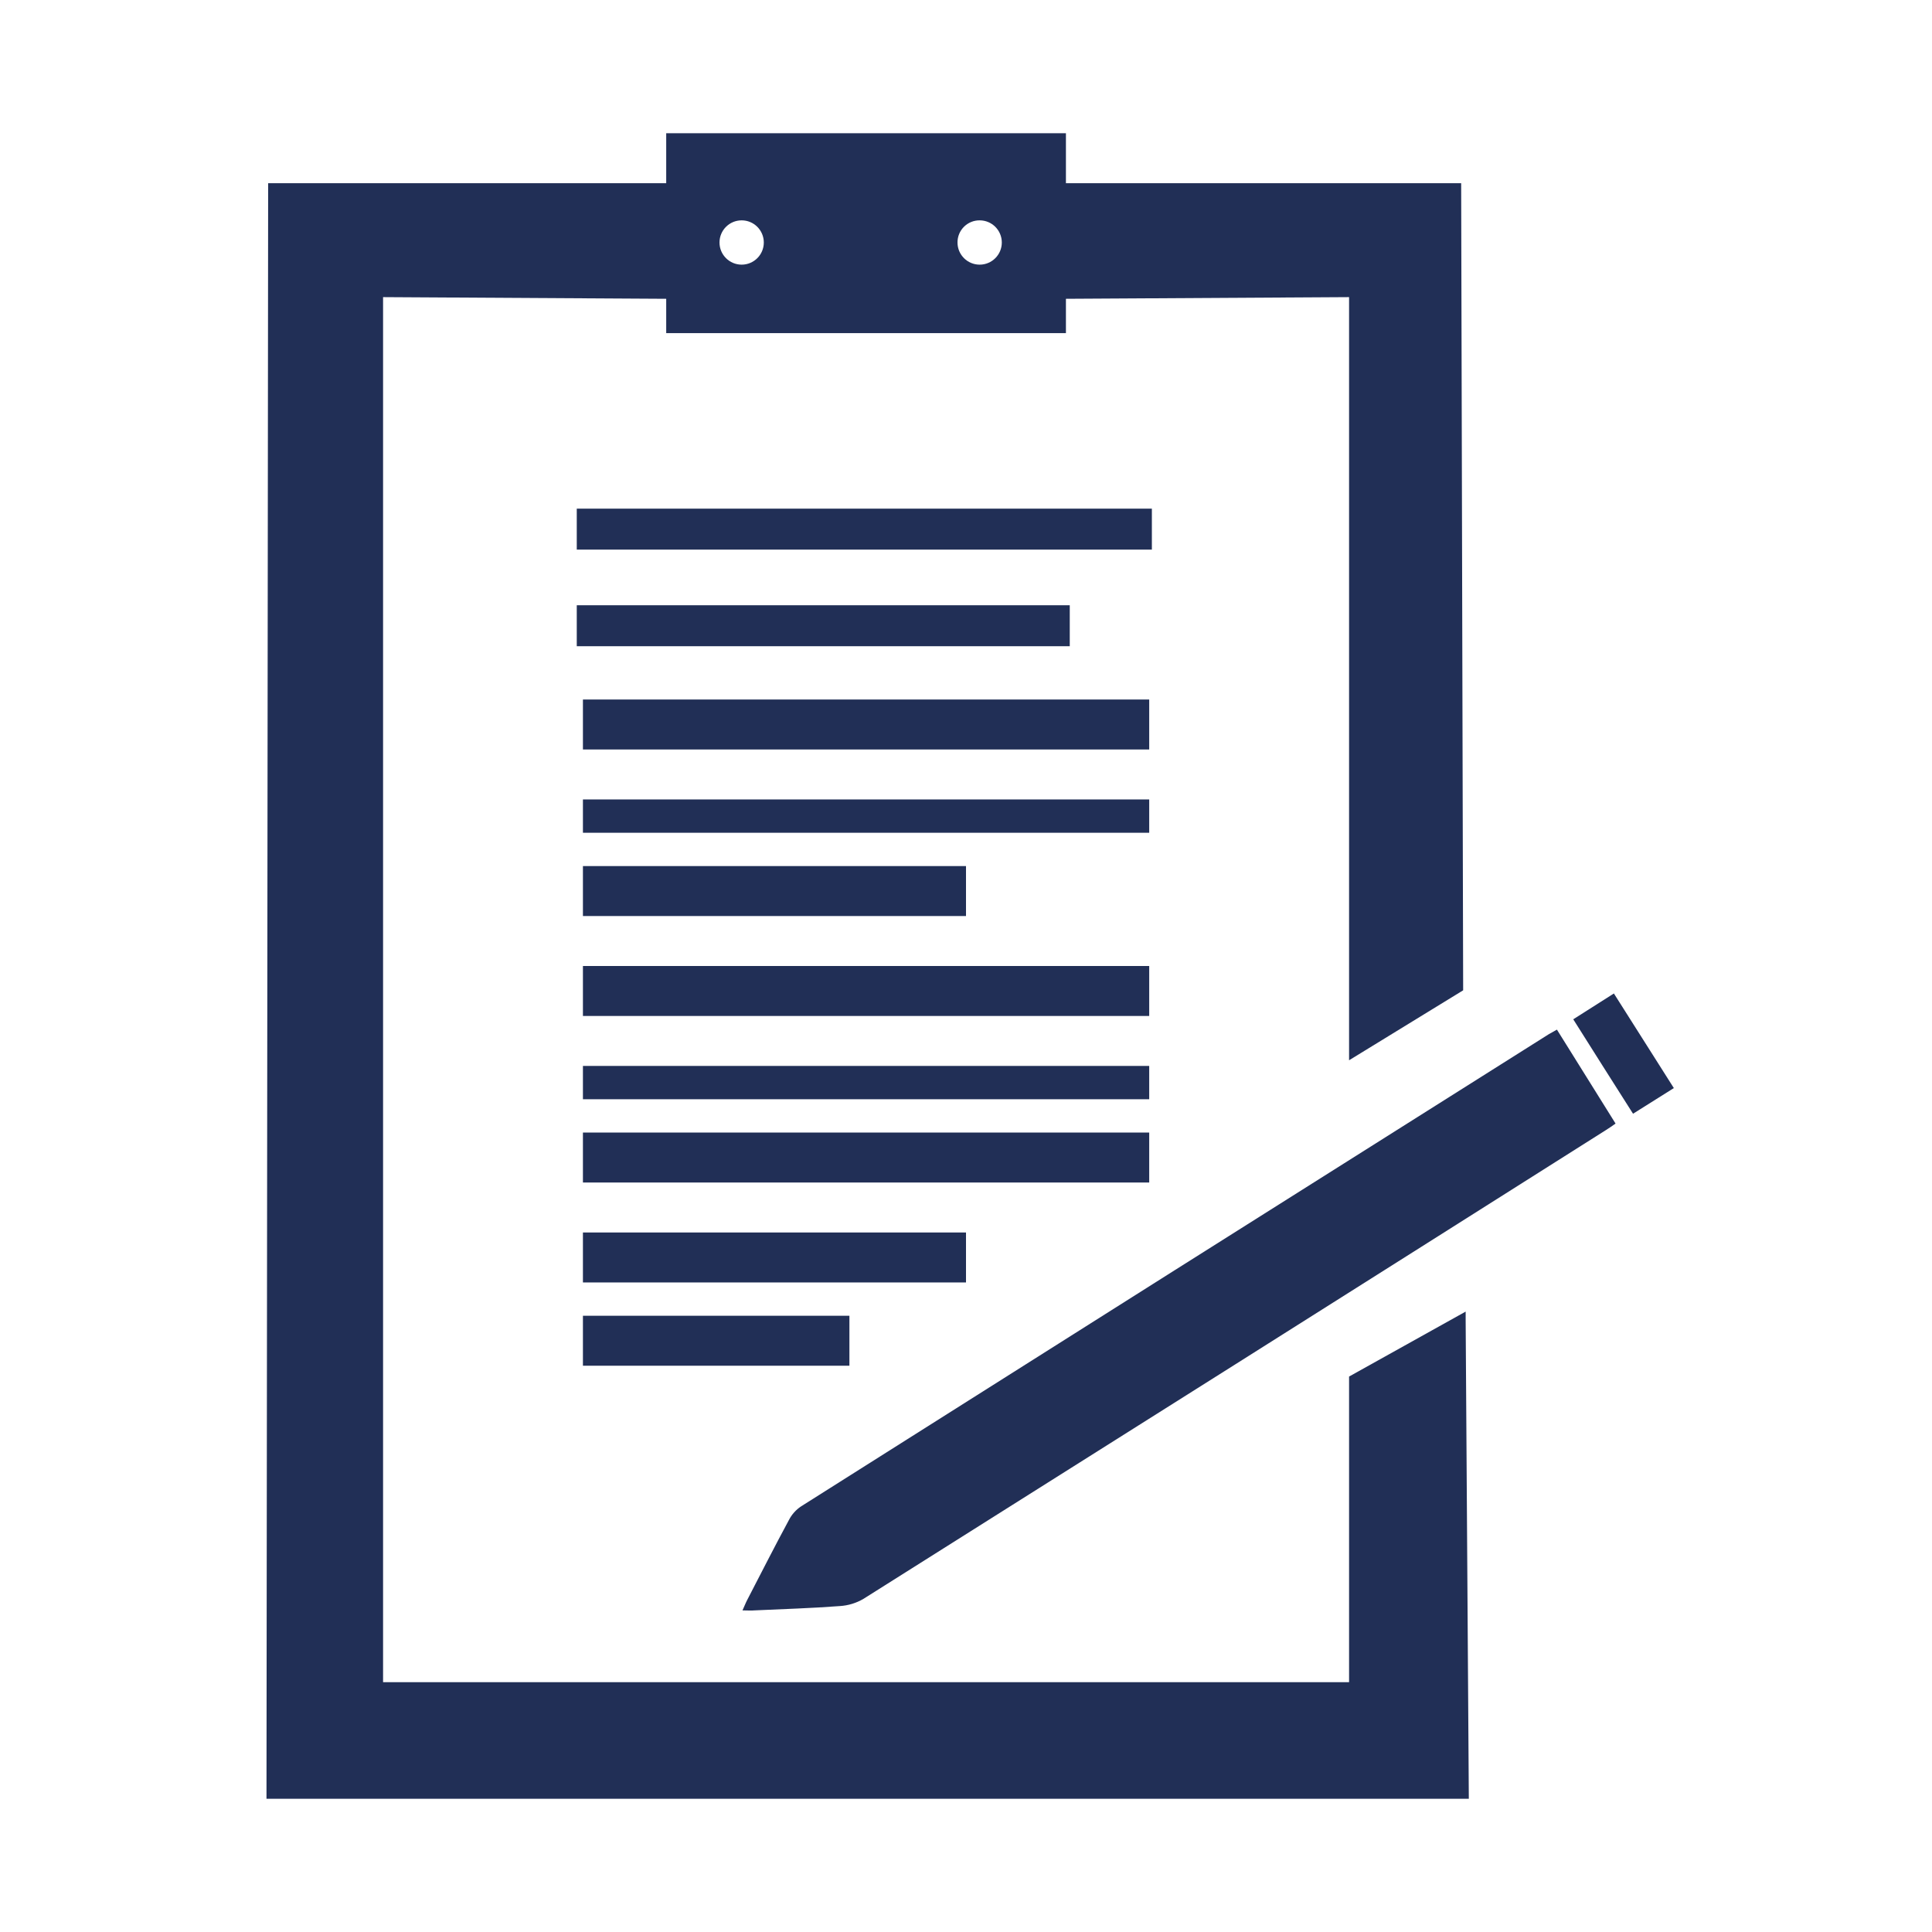
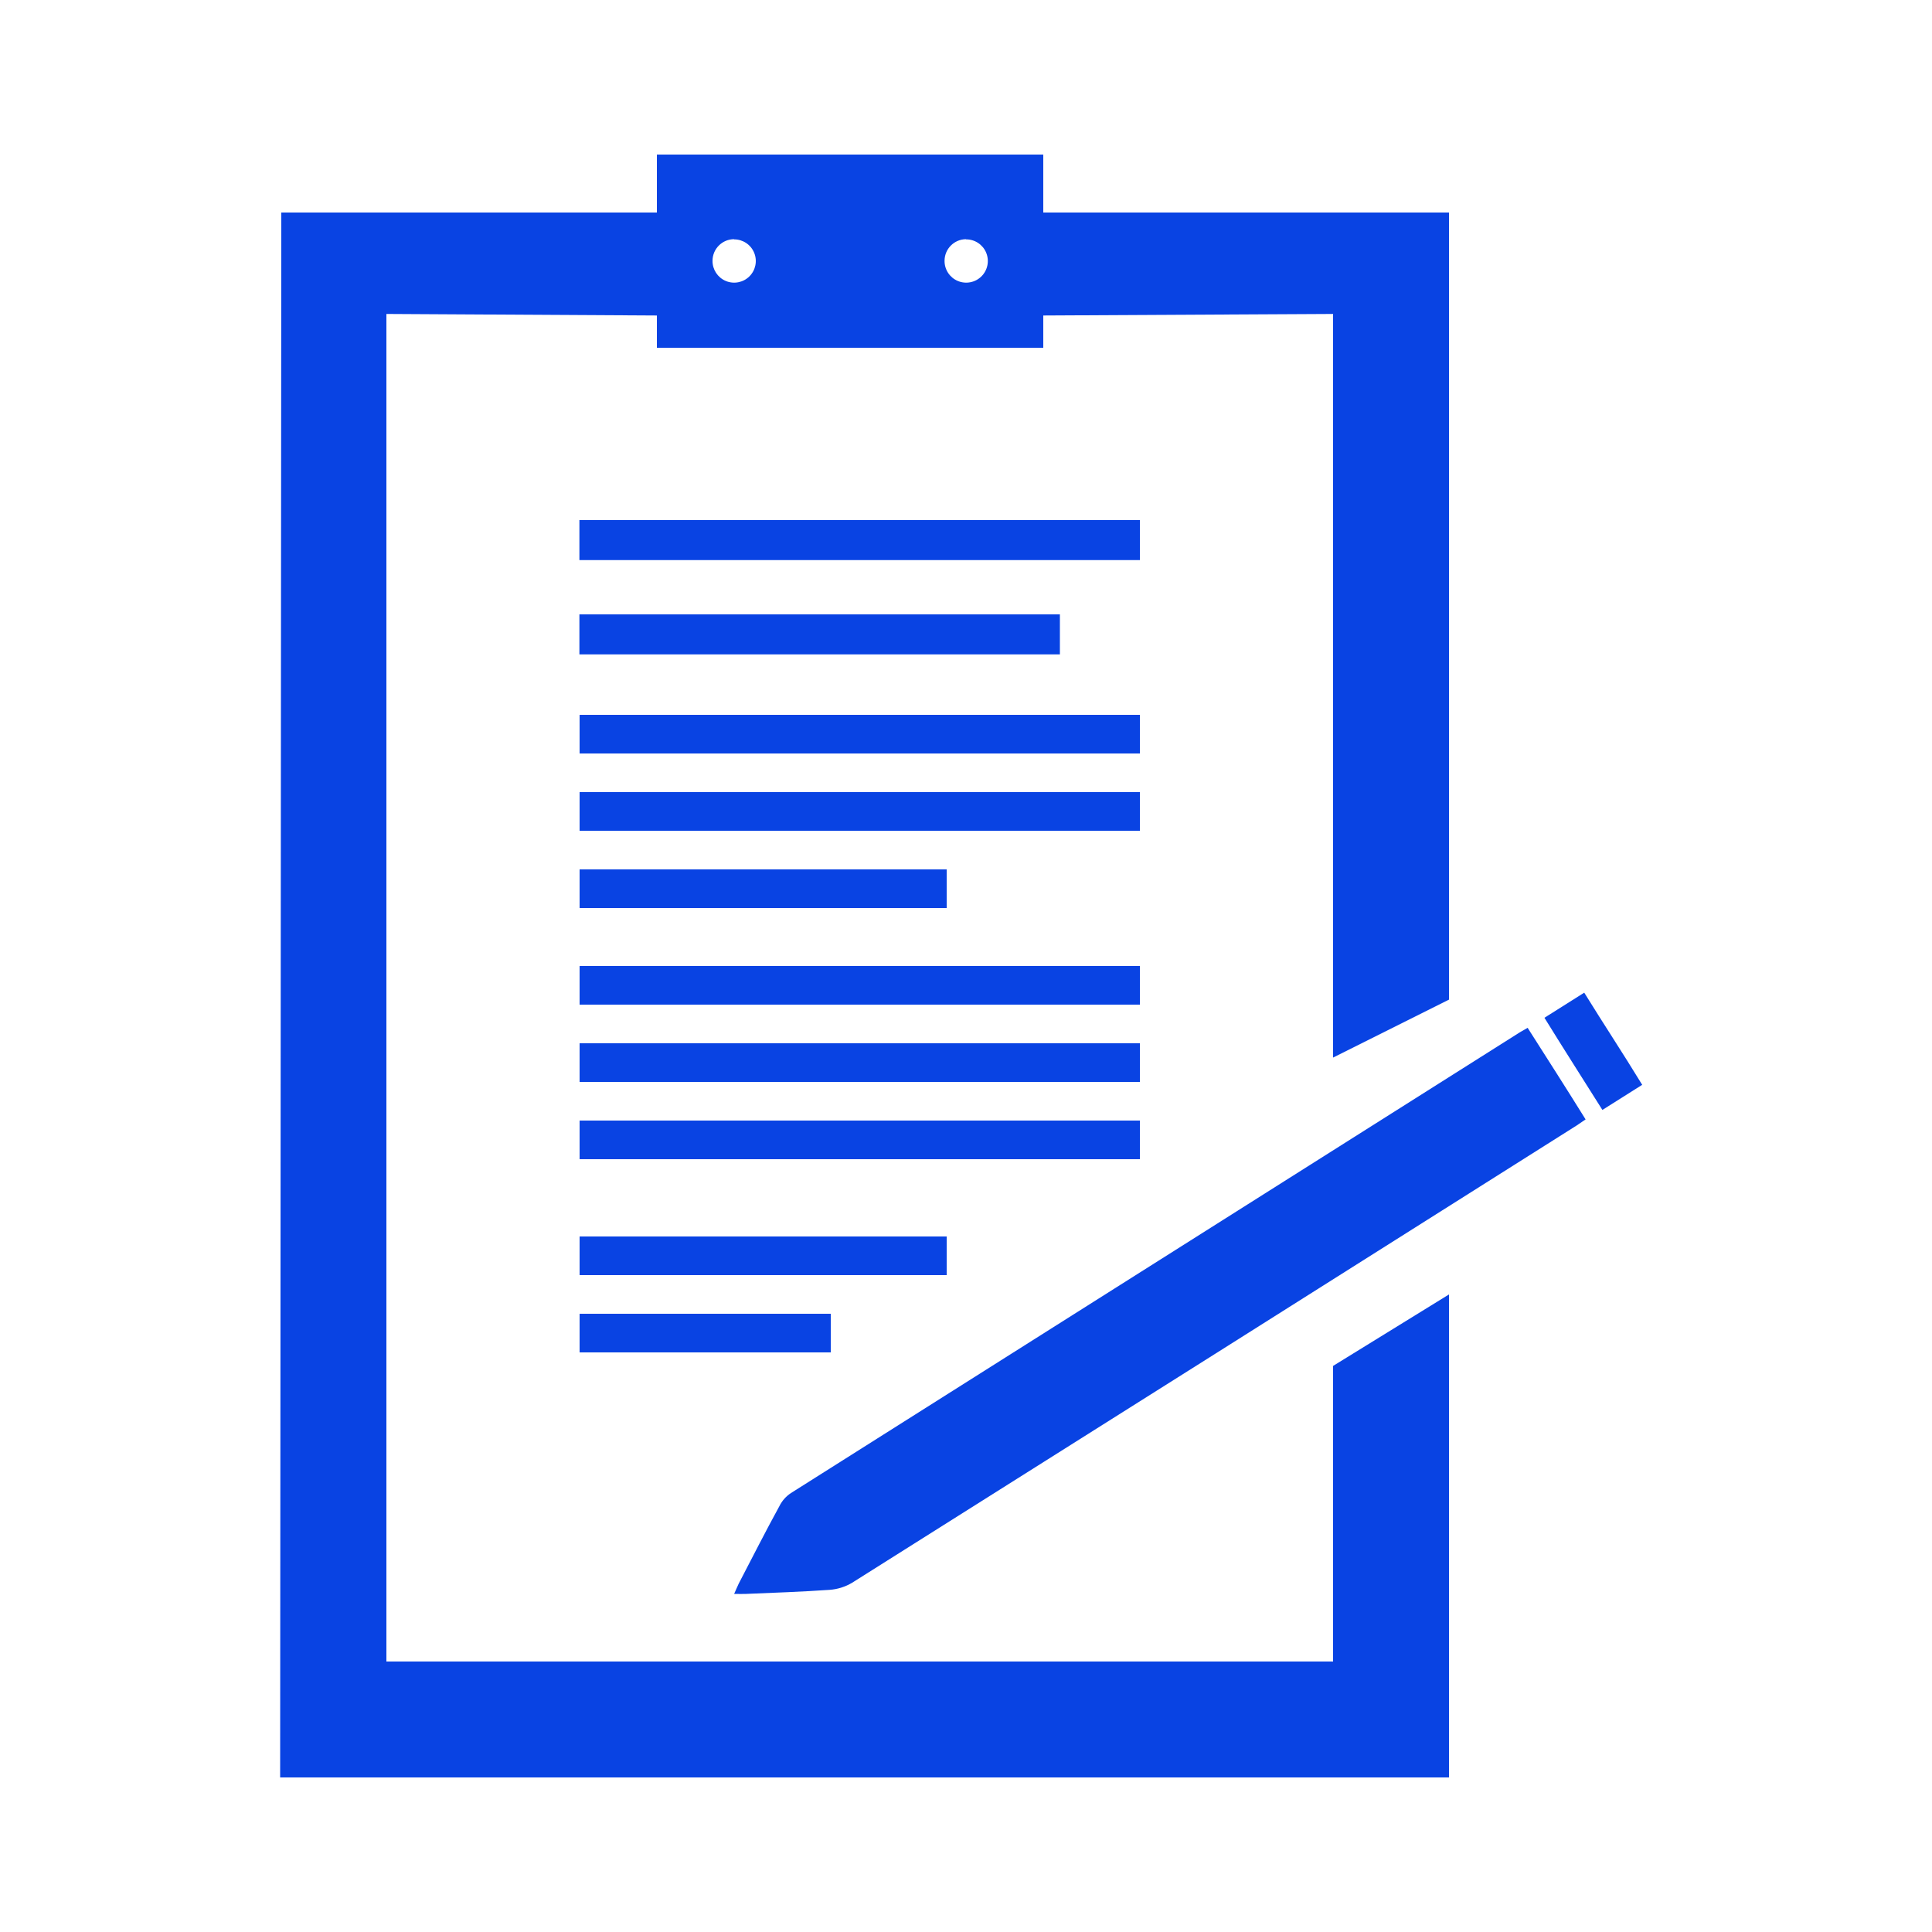
- <svg xmlns="http://www.w3.org/2000/svg" id="Layer_1" data-name="Layer 1" viewBox="0 0 116 116">
+ <svg xmlns="http://www.w3.org/2000/svg" id="Layer_1" data-name="Layer 1" viewBox="0 0 100 100">
  <defs>
-     <style>.cls-1,.cls-2{fill:#212f56;}.cls-2{fill-rule:evenodd;}</style>
+     <style>.cls-1,.cls-2{fill:#0943e3;}.cls-2{fill-rule:evenodd;}</style>
  </defs>
-   <path class="cls-1" d="M81,83.46V101H23V17.84l17,.1V20H64V17.94l17-.1V63.66l6.85-4.2L87.73,11H64V8H40v3H16.1L16,108H88.19L88,79.26v-.51l-7,3.9ZM58.82,13.23a1.33,1.33,0,1,1-1.33,1.33A1.32,1.32,0,0,1,58.82,13.23Zm-14.29,0a1.33,1.33,0,1,1-1.33,1.33A1.33,1.33,0,0,1,44.53,13.23Z" />
-   <rect class="cls-1" x="34.63" y="30.54" width="34.53" height="2.46" />
-   <rect class="cls-1" x="34.63" y="36.34" width="29.6" height="2.46" />
-   <path class="cls-2" d="M44.58,96.69c.12-.26.19-.45.29-.64.83-1.6,1.64-3.2,2.5-4.79a2.16,2.16,0,0,1,.72-.81Q70.52,76.26,93,62.09l.48-.27L97,67.46c-.2.14-.38.27-.56.38Q74.16,81.94,51.84,96a3.18,3.18,0,0,1-1.41.43c-1.7.13-3.42.18-5.13.26C45.09,96.71,44.88,96.69,44.58,96.69Z" />
-   <path class="cls-2" d="M69,48v2H35V48Z" />
-   <path class="cls-2" d="M69,42v3H35V42Z" />
-   <path class="cls-2" d="M35,55V52H58v3Z" />
-   <path class="cls-2" d="M35,61V58H69v3Z" />
-   <path class="cls-2" d="M69,68v3H35V68Z" />
-   <path class="cls-2" d="M69,64v2H35V64Z" />
-   <path class="cls-2" d="M35,77V74H58v3Z" />
-   <path class="cls-2" d="M35,82V79H51v3Z" />
-   <path class="cls-2" d="M100.5,65.33l-2.45,1.54c-1.2-1.88-2.37-3.74-3.59-5.67l2.44-1.55Z" />
+   <path class="cls-1" d="M69,71.39V86H20V16.25l14,.08V18H54V16.33l15-.08V54.74l6-3V11H54V8H34v3H14.56L14.5,92H75V67L69,70.7Zm-19-59a1.12,1.12,0,1,1-1.11,1.11A1.12,1.12,0,0,1,50,12.38Zm-12,0a1.12,1.12,0,1,1-1.12,1.11A1.12,1.12,0,0,1,38,12.38Z" />
+   <rect class="cls-1" x="29.99" y="26.92" width="29.01" height="2.07" />
+   <rect class="cls-1" x="29.99" y="31.8" width="24.87" height="2.07" />
+   <path class="cls-2" d="M38,82.5c.1-.22.16-.38.24-.54.7-1.34,1.38-2.69,2.1-4a1.72,1.72,0,0,1,.6-.68L78.67,53.43l.4-.23c1,1.57,2,3.13,3,4.74l-.47.32Q62.87,70.1,44.11,81.92a2.64,2.64,0,0,1-1.17.37c-1.44.1-2.88.15-4.32.21C38.45,82.51,38.27,82.5,38,82.5Z" />
+   <path class="cls-2" d="M59,41v2H30V41Z" />
+   <path class="cls-2" d="M59,37v2H30V37Z" />
+   <path class="cls-2" d="M30,47V45H49v2Z" />
+   <path class="cls-2" d="M30,70V68H43v2Z" />
+   <path class="cls-2" d="M59,54v2H30V54Z" />
+   <path class="cls-2" d="M59,50v2H30V50Z" />
+   <path class="cls-2" d="M59,58v2H30V58Z" />
+   <path class="cls-2" d="M30,66V64H49v2Z" />
+   <path class="cls-2" d="M85,56.15l-2.06,1.3c-1-1.59-2-3.15-3-4.77L82,51.38C83,53,84,54.51,85,56.15Z" />
</svg>
